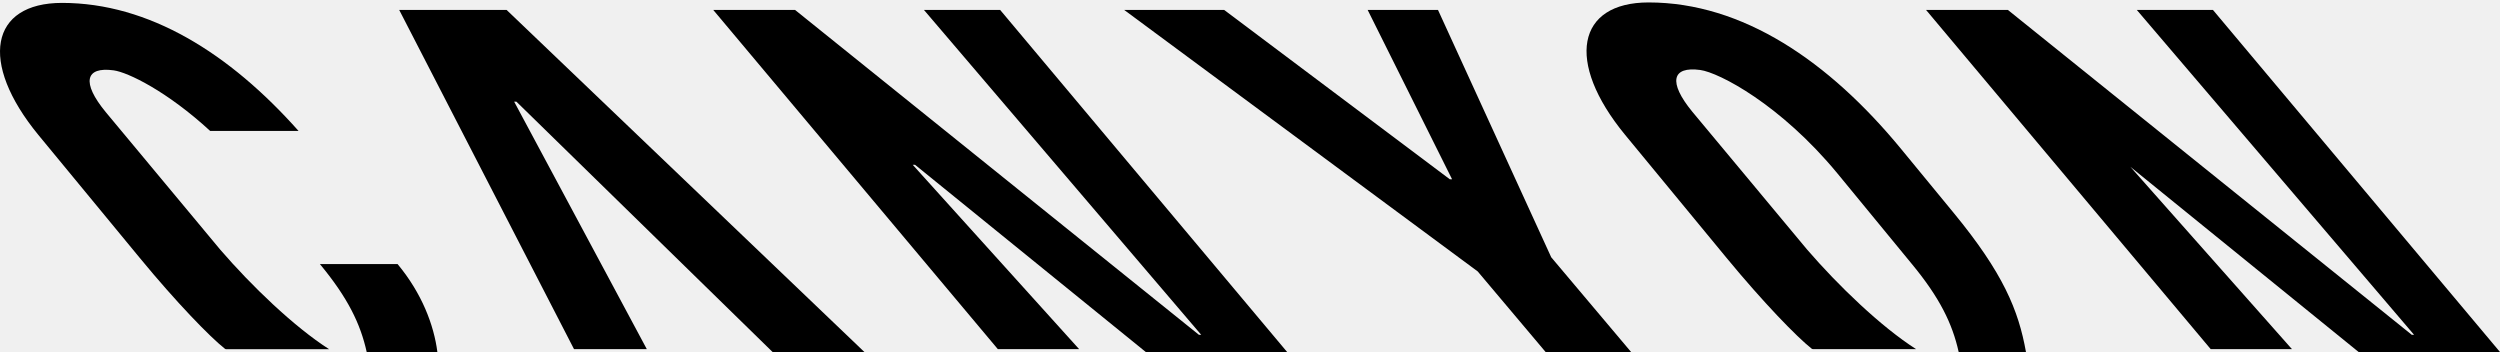
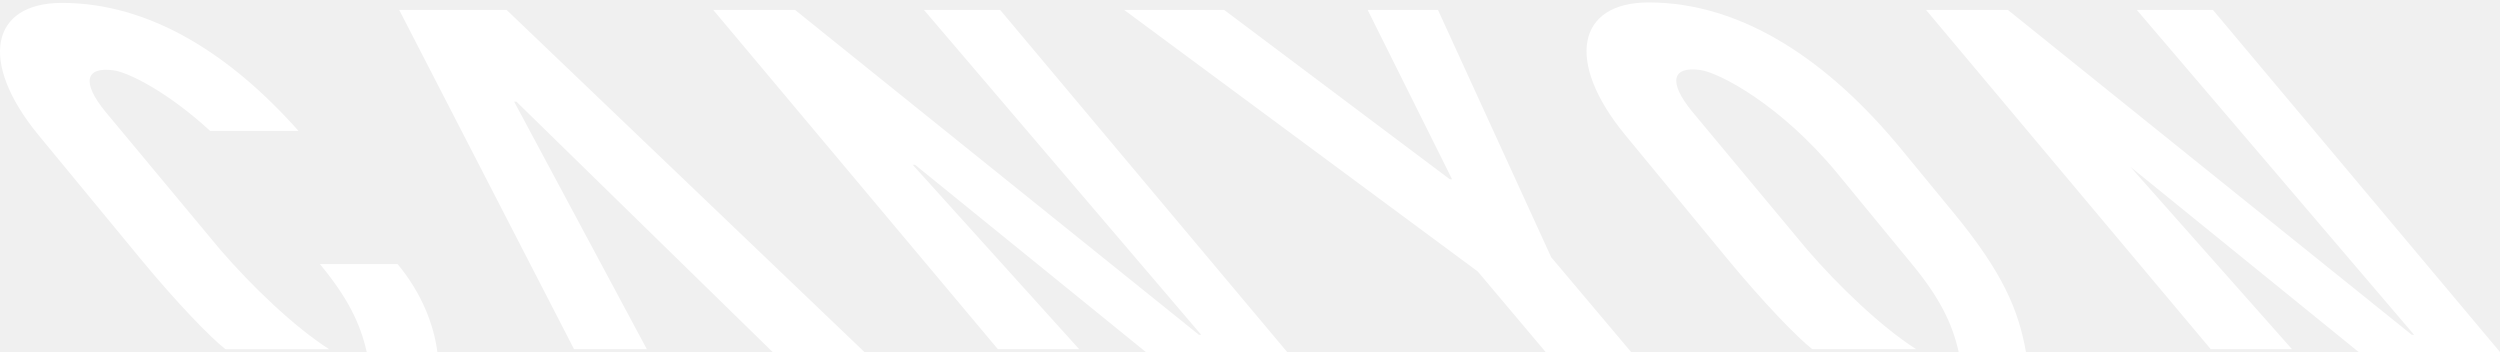
- <svg xmlns="http://www.w3.org/2000/svg" version="1.1" id="Ebene_1" x="0px" y="0px" width="1024px" height="144px" viewBox="0 0 1024 144" enable-background="new 0 0 1024 144" xml:space="preserve">
+ <svg xmlns="http://www.w3.org/2000/svg" version="1.1" id="Ebene_1" fill="#ffffff" x="0px" y="0px" width="1024px" height="144px" viewBox="0 0 1024 144" enable-background="new 0 0 1024 144" xml:space="preserve">
  <path d="M25.395,1.187c-29.314,0-34.205,24.226-9.661,54.105l41.547,50.386c14.962,18.172,28.737,32.367,34.855,37.182  c0.169,0.129,0.336,0.18,0.582,0.18h42.101c-14.417-9.213-31.878-26.022-44.59-40.765L43.286,45.888  c-10.001-12.171-8.335-18.653,3.262-17.075c5.853,0.796,21.905,8.591,39.55,24.83h36.195C94.022,21.834,61.046,1.187,25.395,1.187" />
  <path d="M150.207,144.215h28.946c-1.413-11.015-6.277-23.98-16.313-36.063h-31.816C142.457,121.96,147.63,132.572,150.207,144.215" />
  <polyline points="635.381,105.377 589.001,4.065 560.189,4.065 594.771,73.428 593.829,73.418 501.408,4.065 460.456,4.065 605.27,111.18 633.093,144.188 668.105,144.188 635.381,105.377" />
  <polyline points="378.444,4.065 492.015,137.139 491.065,137.125 325.646,4.065 292.143,4.065 408.71,143.002 442.006,143.002 373.844,67.492 374.788,67.492 469.324,144.188 527.214,144.188 409.659,4.065 378.444,4.065" />
  <polyline points="875.228,4.065 988.803,137.139 987.853,137.125 822.423,4.065 788.905,4.065 905.503,143.002 938.777,143.002 871.859,67.492 871.569,67.492 966.105,144.188 1024,144.188 906.421,4.065 875.228,4.065" />
  <polyline points="163.511,4.065 235.119,143.008 264.936,143.008 210.593,41.637 211.512,41.637 316.461,144.188 354.064,144.188 207.5,4.065 163.511,4.065" />
  <path d="M740.176,102.202c12.736,14.765,30.229,31.595,44.652,40.8H742.68c-0.247,0-0.416-0.035-0.589-0.161  c-6.134-4.831-19.918-19.049-34.906-37.224l-41.587-50.439C641.017,25.257,645.919,1,675.264,1  c38.451,0,73.806,23.99,103.477,60.077l21.449,26.074c20.326,24.688,26.599,39.927,29.647,57.037h-27.56  c-2.594-11.646-7.771-22.271-19.208-36.092l-30.394-36.981c-23.372-28.343-48.561-41.403-56.249-42.449  c-11.586-1.572-13.254,4.914-3.254,17.099L740.176,102.202" />
</svg>
